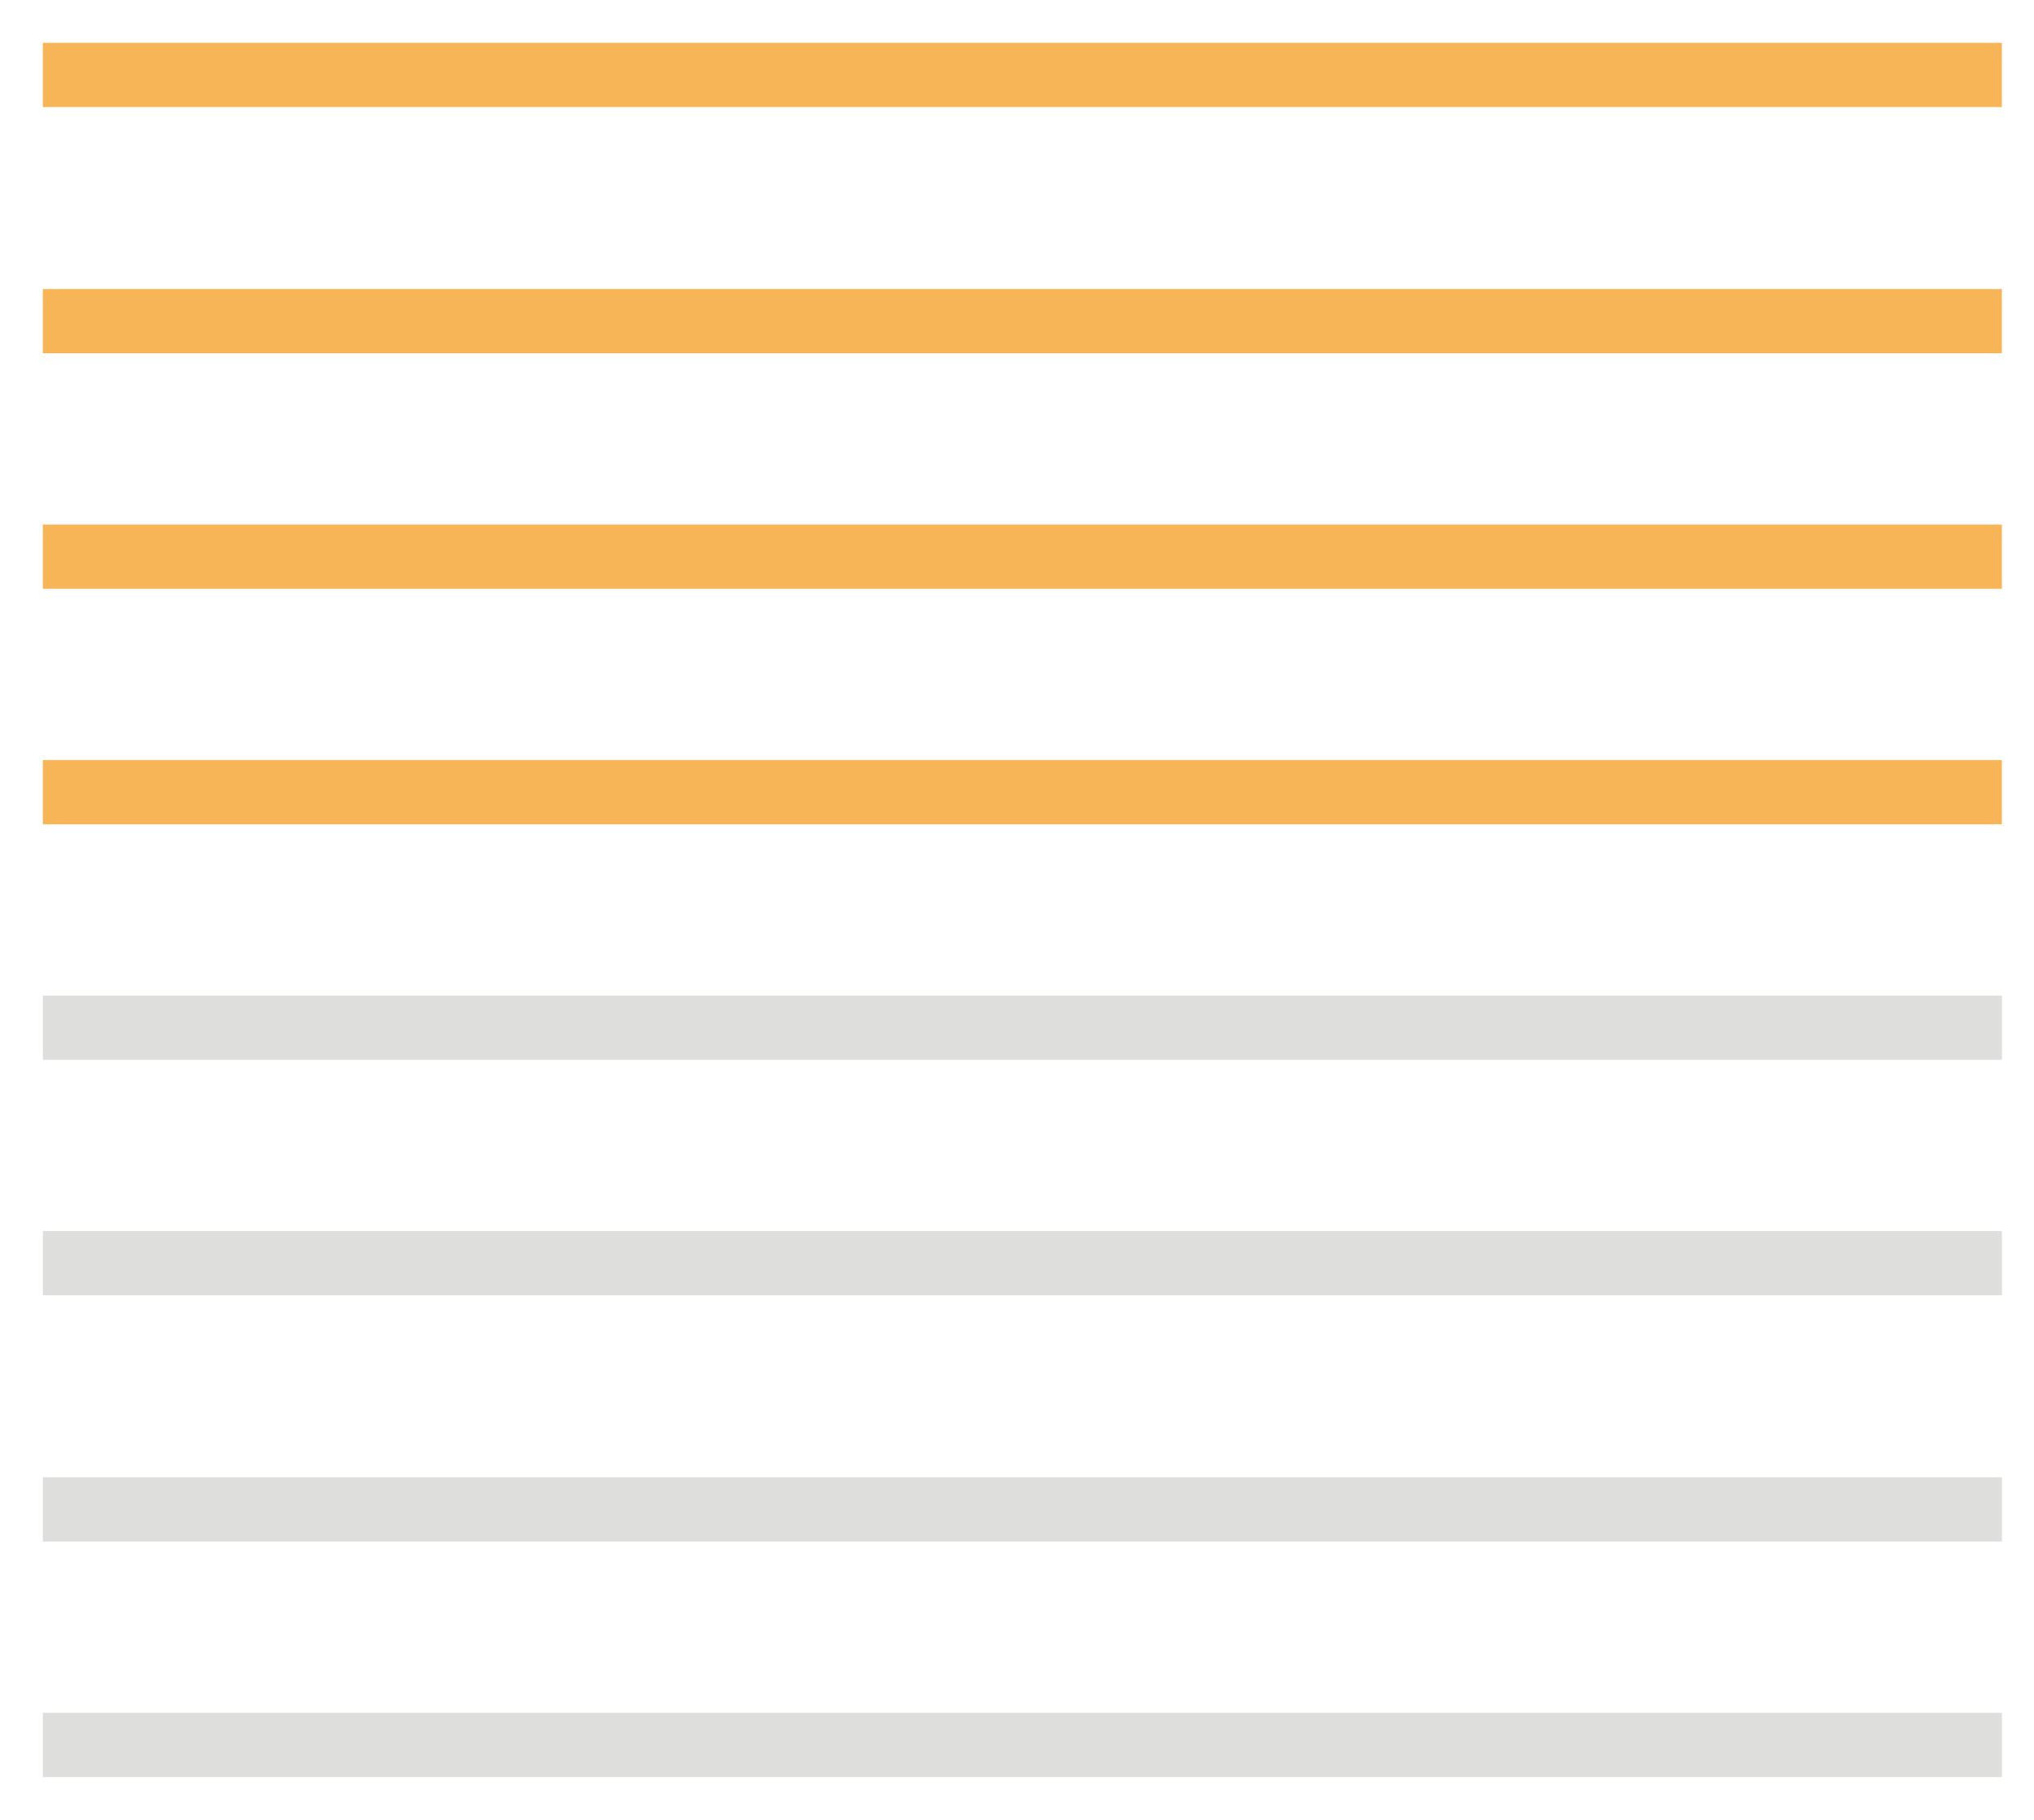
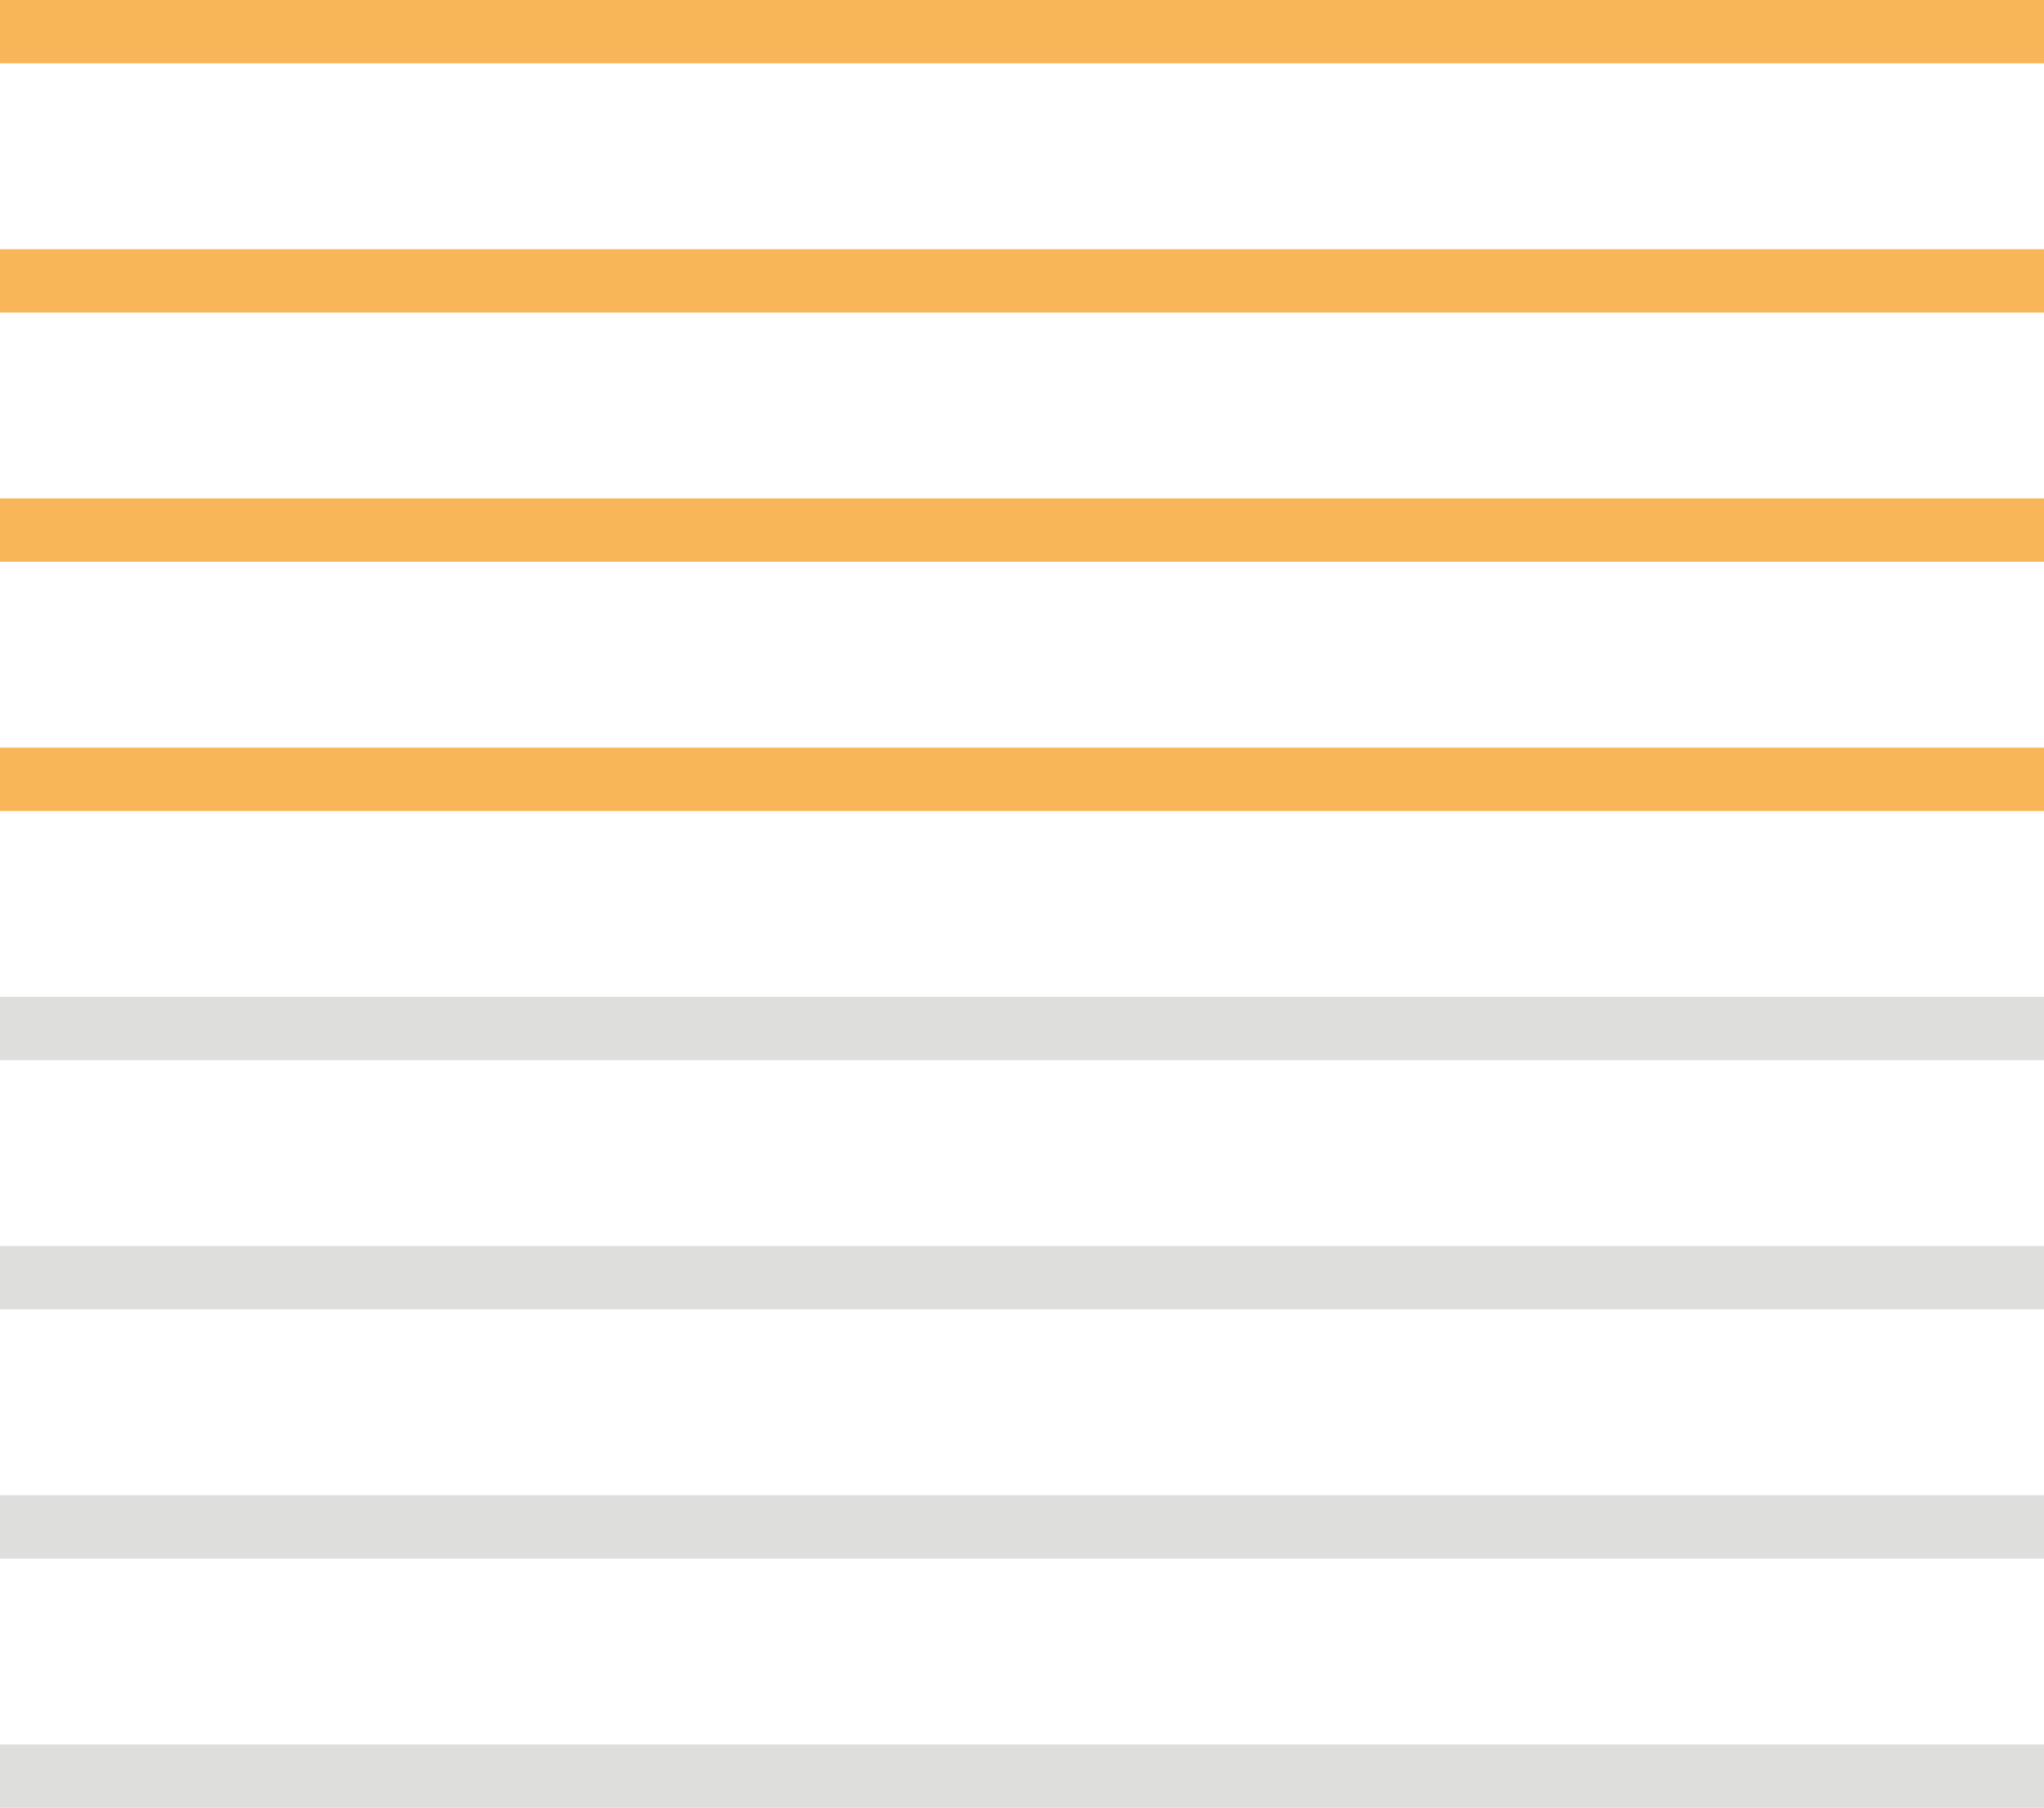
- <svg xmlns="http://www.w3.org/2000/svg" version="1.0" x="0px" y="0px" viewBox="0 0 19 17" enable-background="new 0 0 19 17" xml:space="preserve">
+ <svg xmlns="http://www.w3.org/2000/svg" version="1.1" x="0px" y="0px" viewBox="0 0 48.4 42.8" enable-background="new 0 0 48.4 42.8" xml:space="preserve">
  <g>
-     <rect x="0.4" y="7.1" fill="#F8B558" width="18.3" height="0.6" />
-     <rect x="0.4" y="4.9" fill="#F8B558" width="18.3" height="0.6" />
-     <rect x="0.4" y="2.7" fill="#F8B558" width="18.3" height="0.6" />
-     <rect x="0.4" y="0.4" fill="#F8B558" width="18.3" height="0.6" />
-     <rect x="0.4" y="9.3" fill="#DEDEDD" width="18.3" height="0.6" />
-     <rect x="0.4" y="11.5" fill="#DEDEDD" width="18.3" height="0.6" />
-     <rect x="0.4" y="13.8" fill="#DEDEDD" width="18.3" height="0.6" />
-     <rect x="0.4" y="16" fill="#DEDEDD" width="18.3" height="0.6" />
+     <rect x="0" y="17.7" fill="#F9B659" width="48.4" height="1.5" />
+     <rect x="0" y="11.8" fill="#F9B659" width="48.4" height="1.5" />
+     <rect x="0" y="5.9" fill="#F9B659" width="48.4" height="1.5" />
+     <rect x="0" y="0" fill="#F9B659" width="48.4" height="1.5" />
+     <rect x="0" y="23.6" fill="#DEDEDD" width="48.4" height="1.5" />
+     <rect x="0" y="29.5" fill="#DEDEDD" width="48.4" height="1.5" />
+     <rect x="0" y="35.4" fill="#DEDEDD" width="48.4" height="1.5" />
+     <rect x="0" y="41.3" fill="#DEDEDD" width="48.4" height="1.5" />
  </g>
</svg>
